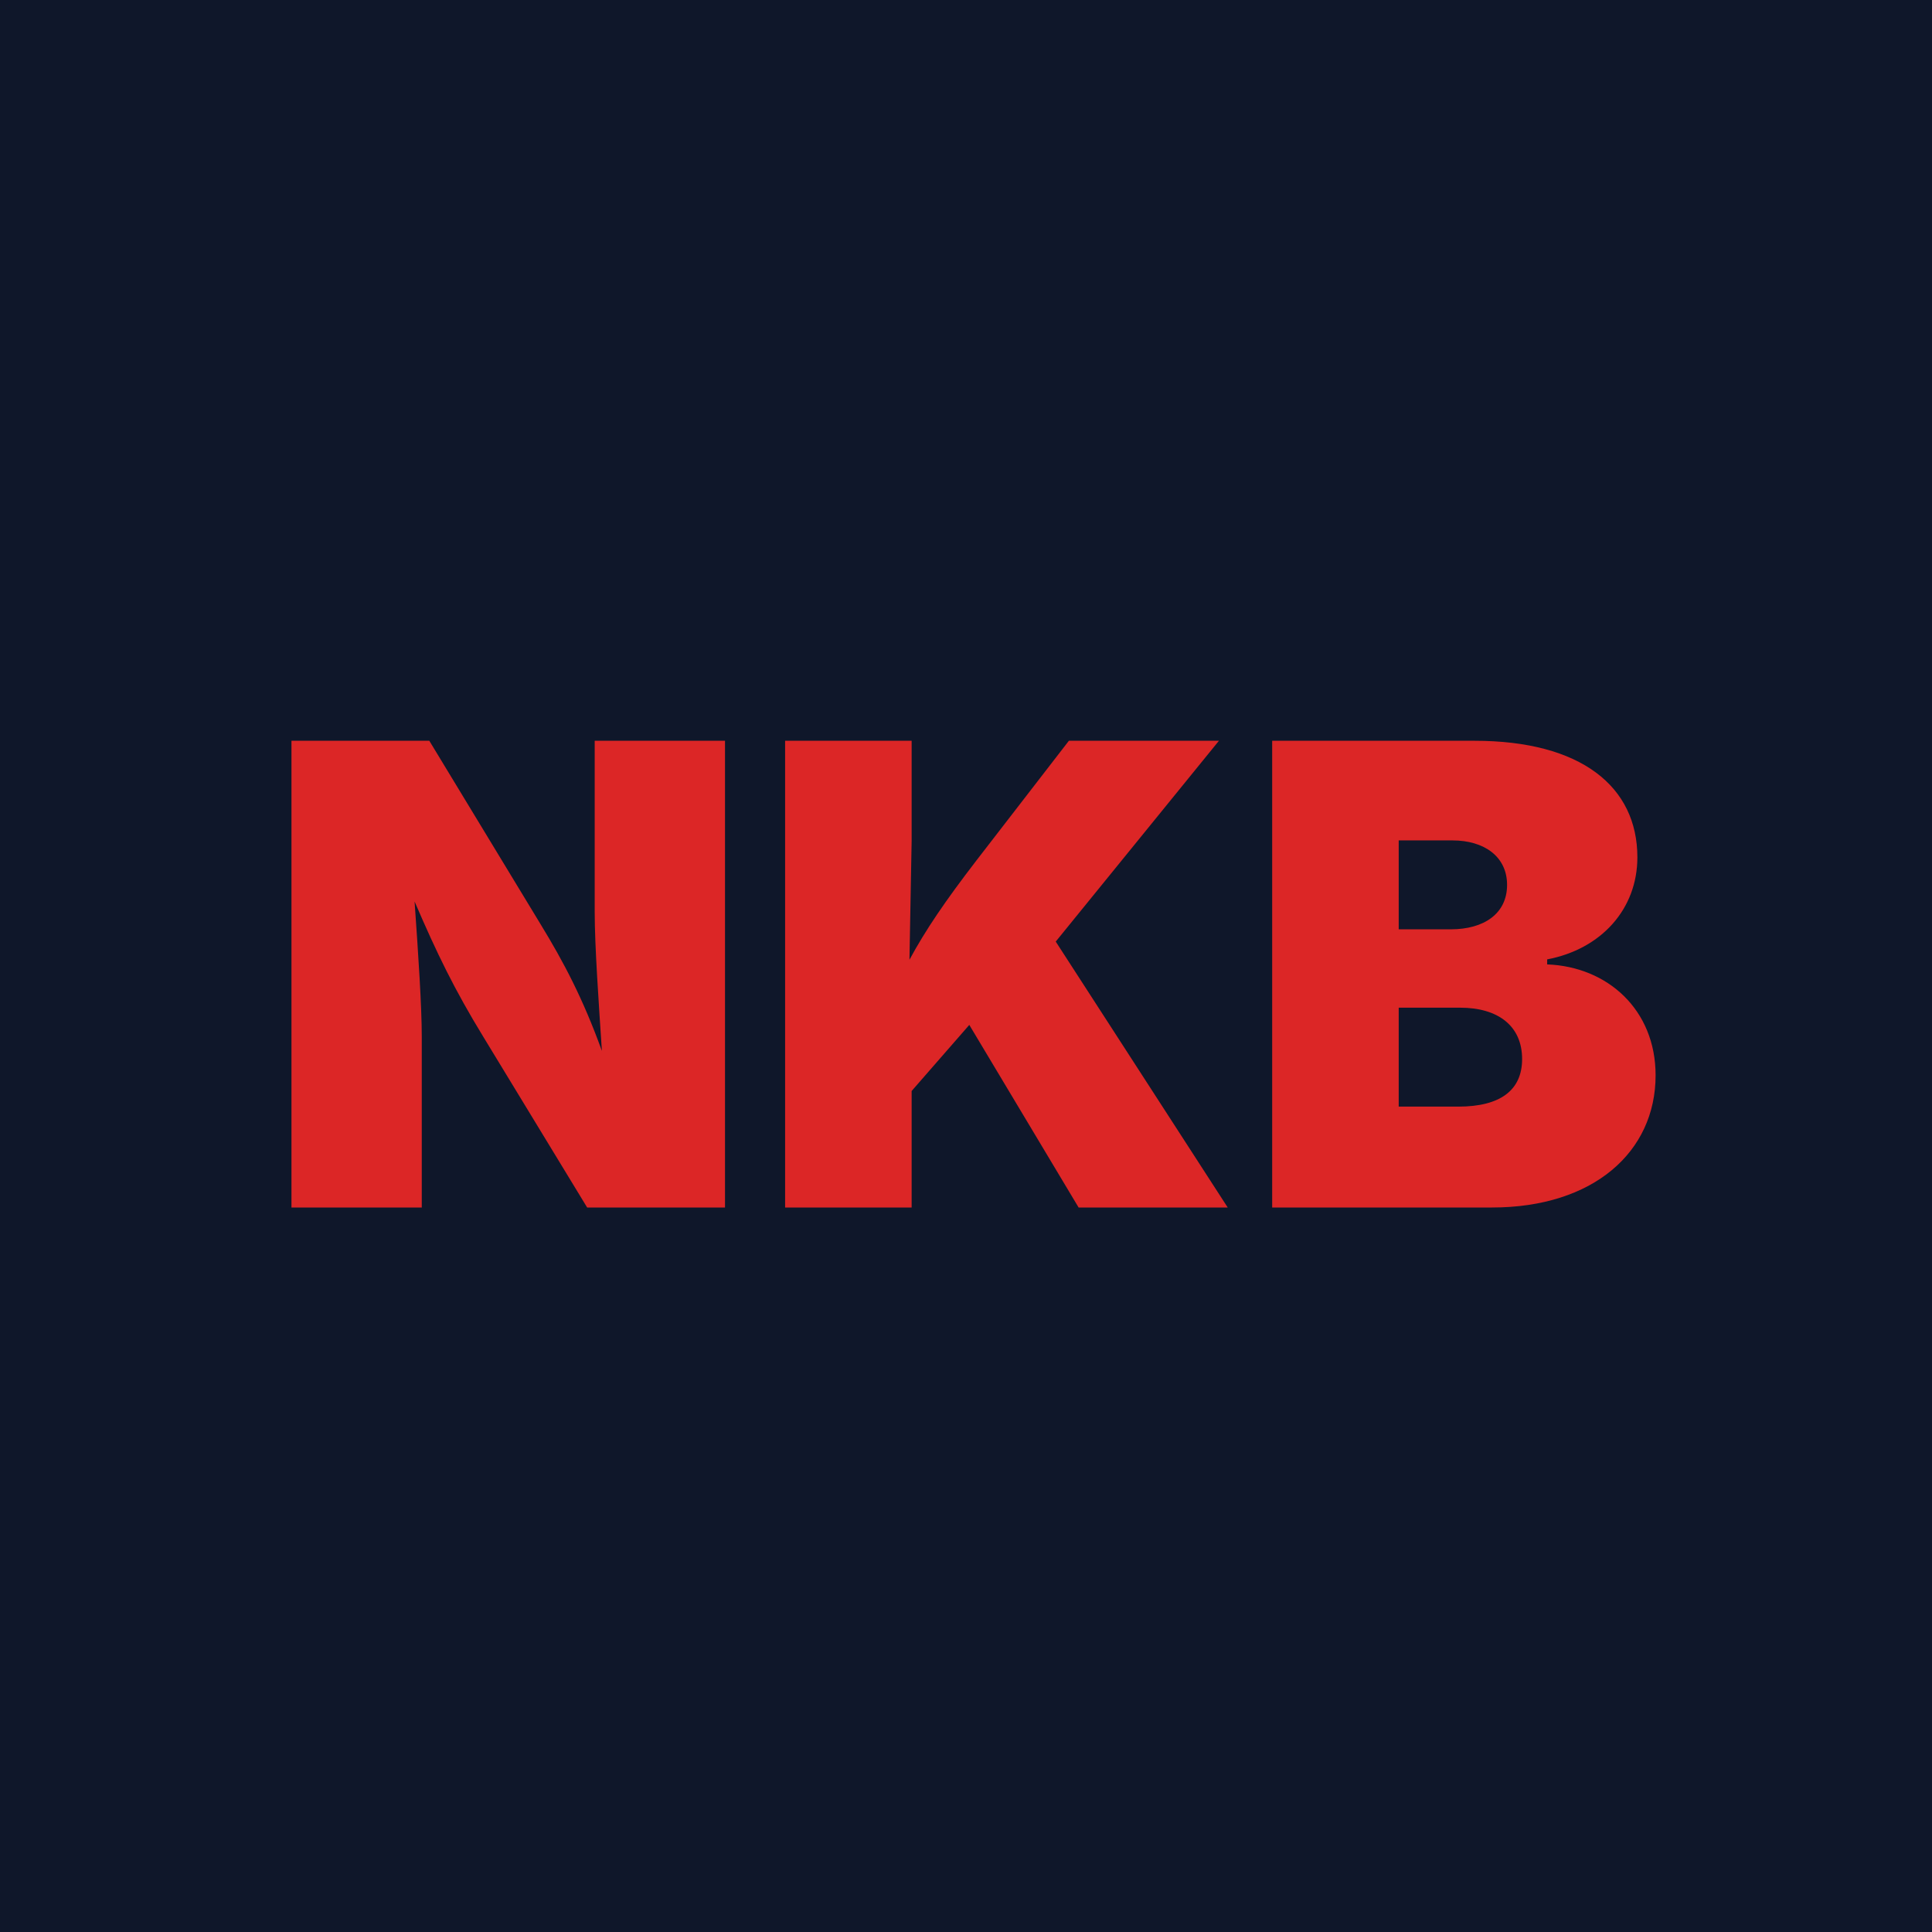
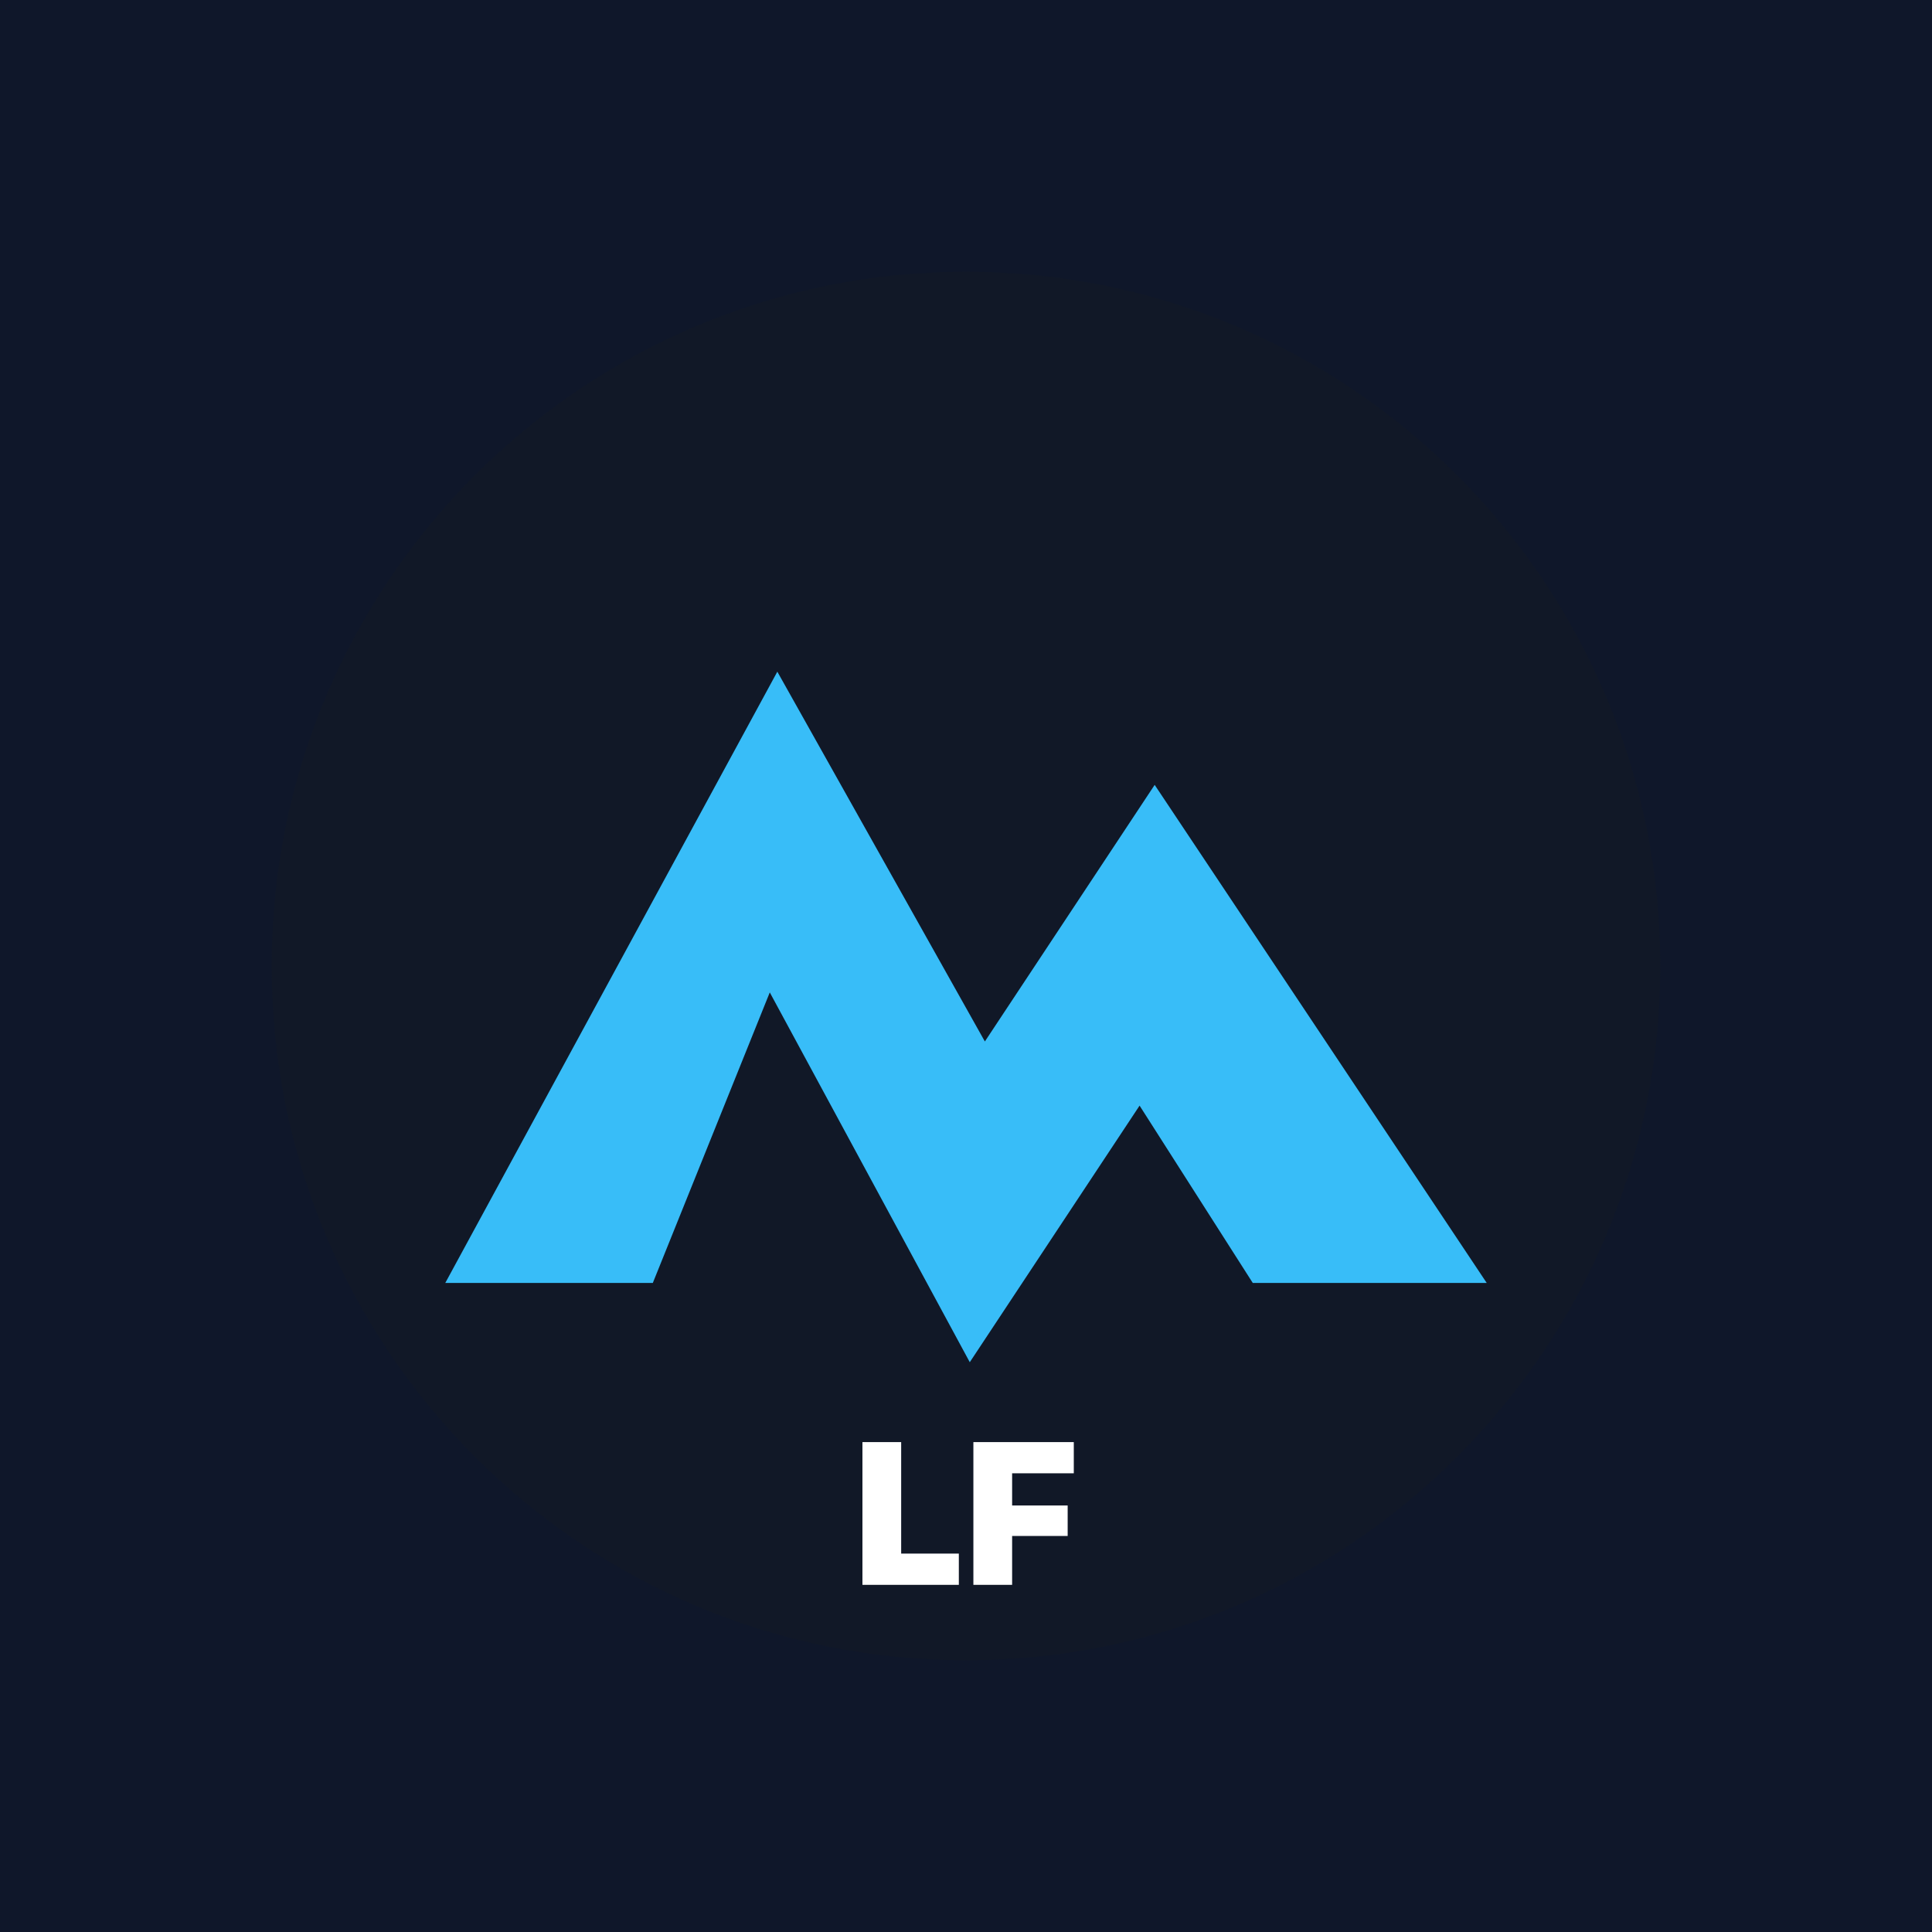
- <svg xmlns="http://www.w3.org/2000/svg" viewBox="0 0 512 512" width="512" height="512">
+ <svg xmlns="http://www.w3.org/2000/svg" viewBox="0 0 512 512">
  <rect width="512" height="512" fill="#0f172a" />
-   <text x="256" y="320" font-family="ui-sans-serif,system-ui,-apple-system,sans-serif" font-size="170" font-weight="900" text-anchor="middle" fill="#dc2626">NKB</text>
+   <circle cx="256" cy="256" r="184" fill="#111827" />
+   <path d="M118 340 206 178l55 98 45-68 88 132h-62l-30-47-45 68-53-98-31 77z" fill="#38bdf8" />
+   <text x="256" y="420" font-family="ui-sans-serif,system-ui,-apple-system,sans-serif" font-size="52" font-weight="900" text-anchor="middle" fill="#fff">LF</text>
</svg>
